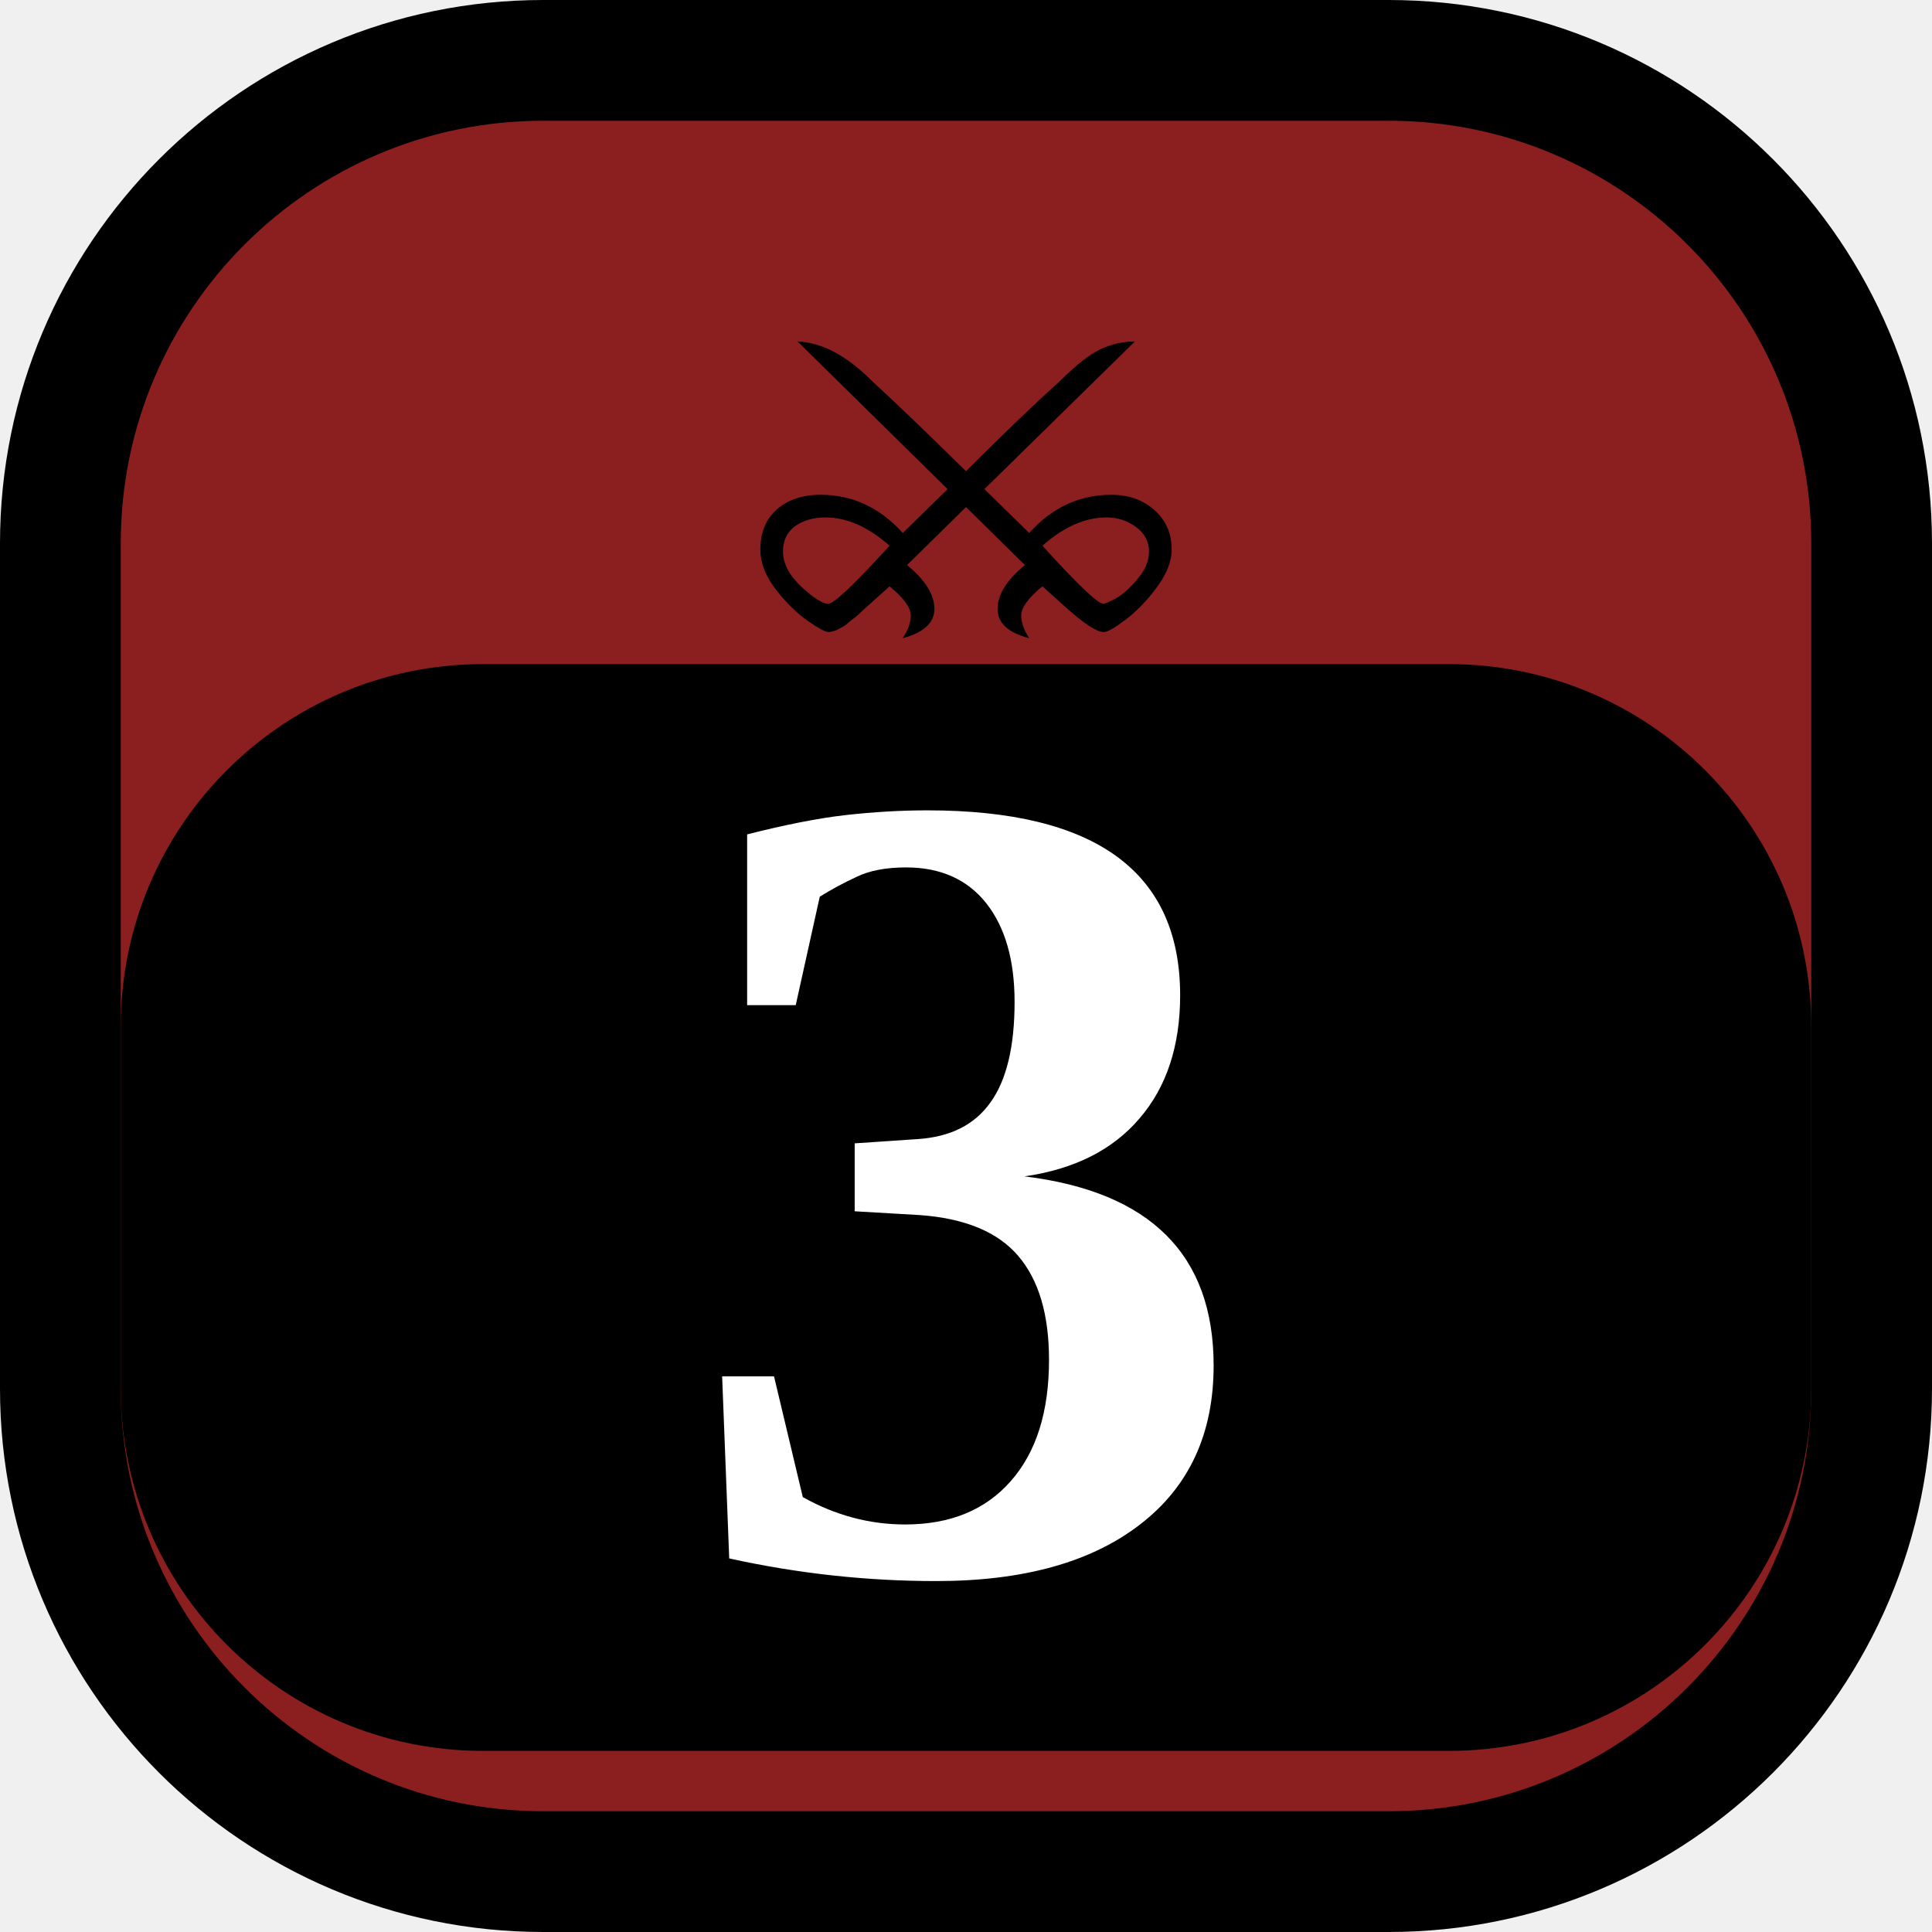
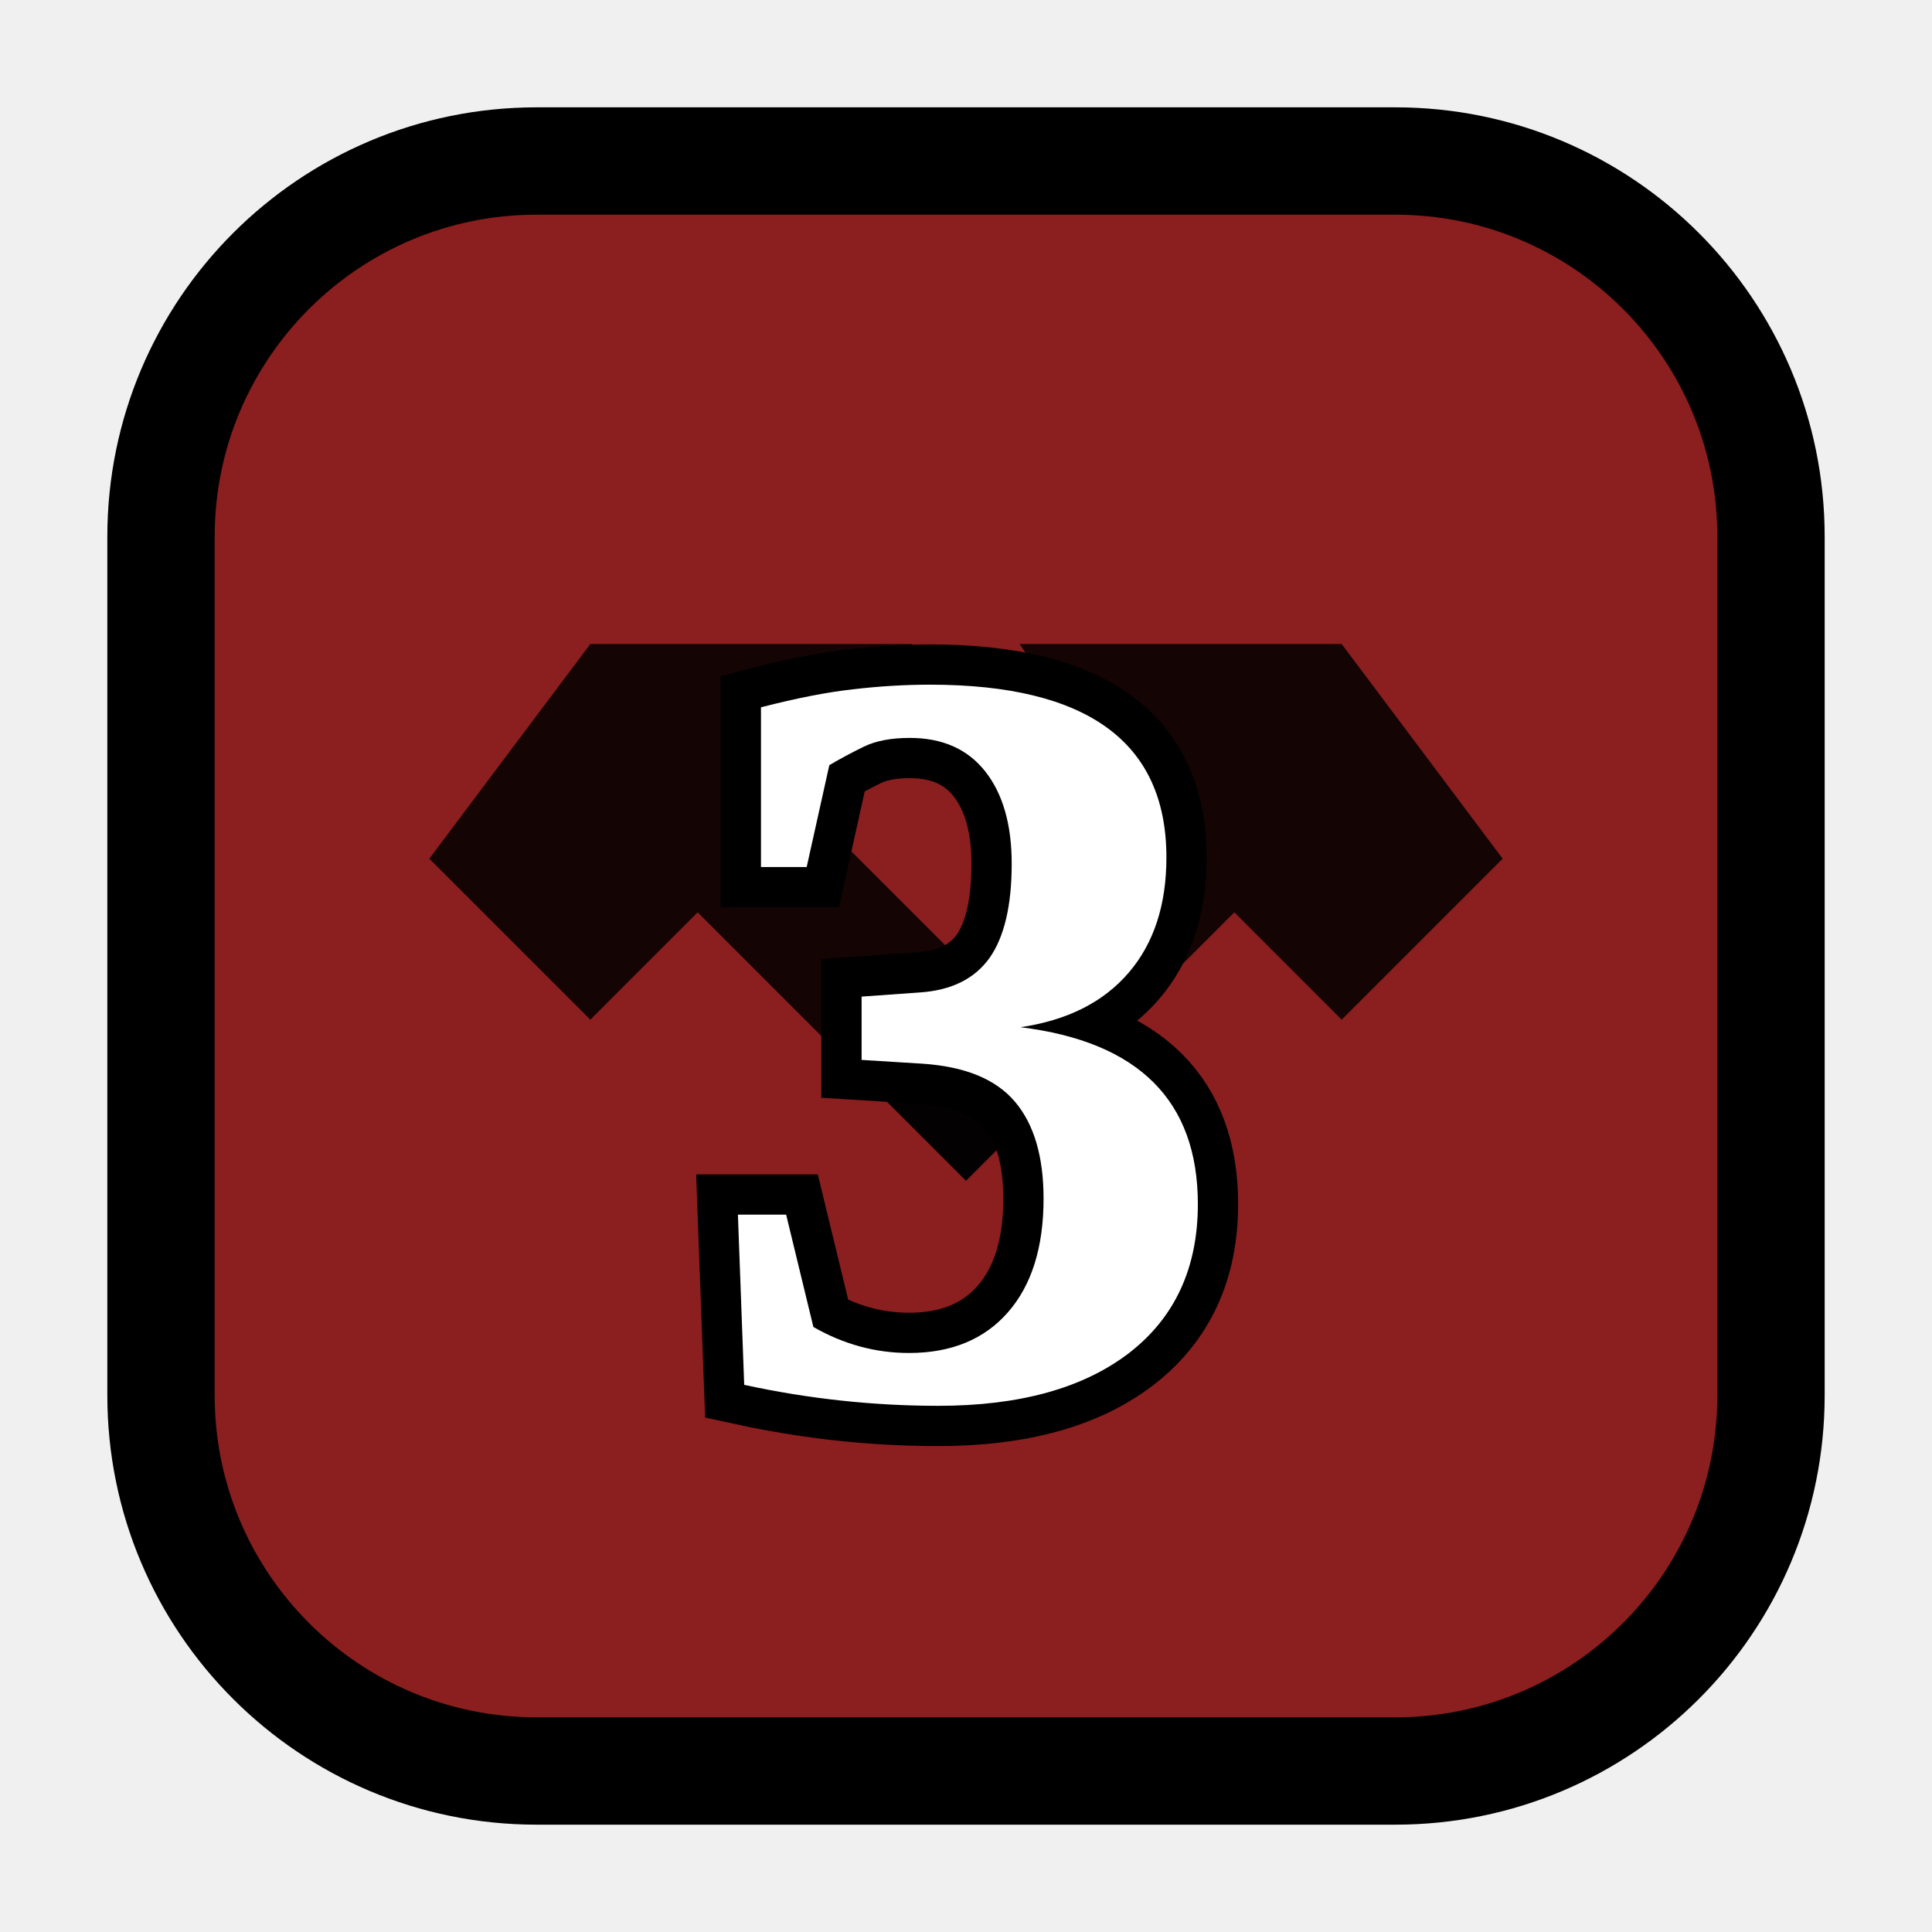
- <svg xmlns="http://www.w3.org/2000/svg" width="64" height="64" viewBox="0 0 64 64">
-   <rect x="2" y="2" width="60" height="60" rx="16" fill="#8b1e1e" stroke="#000" stroke-width="4" />
-   <text x="32" y="20" text-anchor="middle" font-size="14" font-weight="900" fill="#000">
-     ⚔
-   </text>
-   <rect x="4" y="22" width="56" height="36" rx="12" fill="#000" />
-   <text x="32" y="52" text-anchor="middle" font-size="38" font-weight="900" fill="#fff" stroke="#000" stroke-width="3" paint-order="stroke">
+ <svg xmlns="http://www.w3.org/2000/svg" width="64" height="64" viewBox="-4 -4 72 72">
+   <rect x="2" y="2" width="60" height="60" rx="14" fill="#8b1e1e" stroke="#000" stroke-width="4" />
+   <path d="M18 20            L30 20            L26 26            L36 36            L32 40            L22 30            L18 34            L12 28 Z" fill="rgba(0,0,0,0.85)" />
+   <path d="M46 20            L34 20            L38 26            L28 36            L32 40            L42 30            L46 34            L52 28 Z" fill="rgba(0,0,0,0.85)" />
+   <text x="32" y="48" text-anchor="middle" font-size="40" font-weight="900" fill="#fff" stroke="#000" stroke-width="3" paint-order="stroke">
    3
  </text>
</svg>
